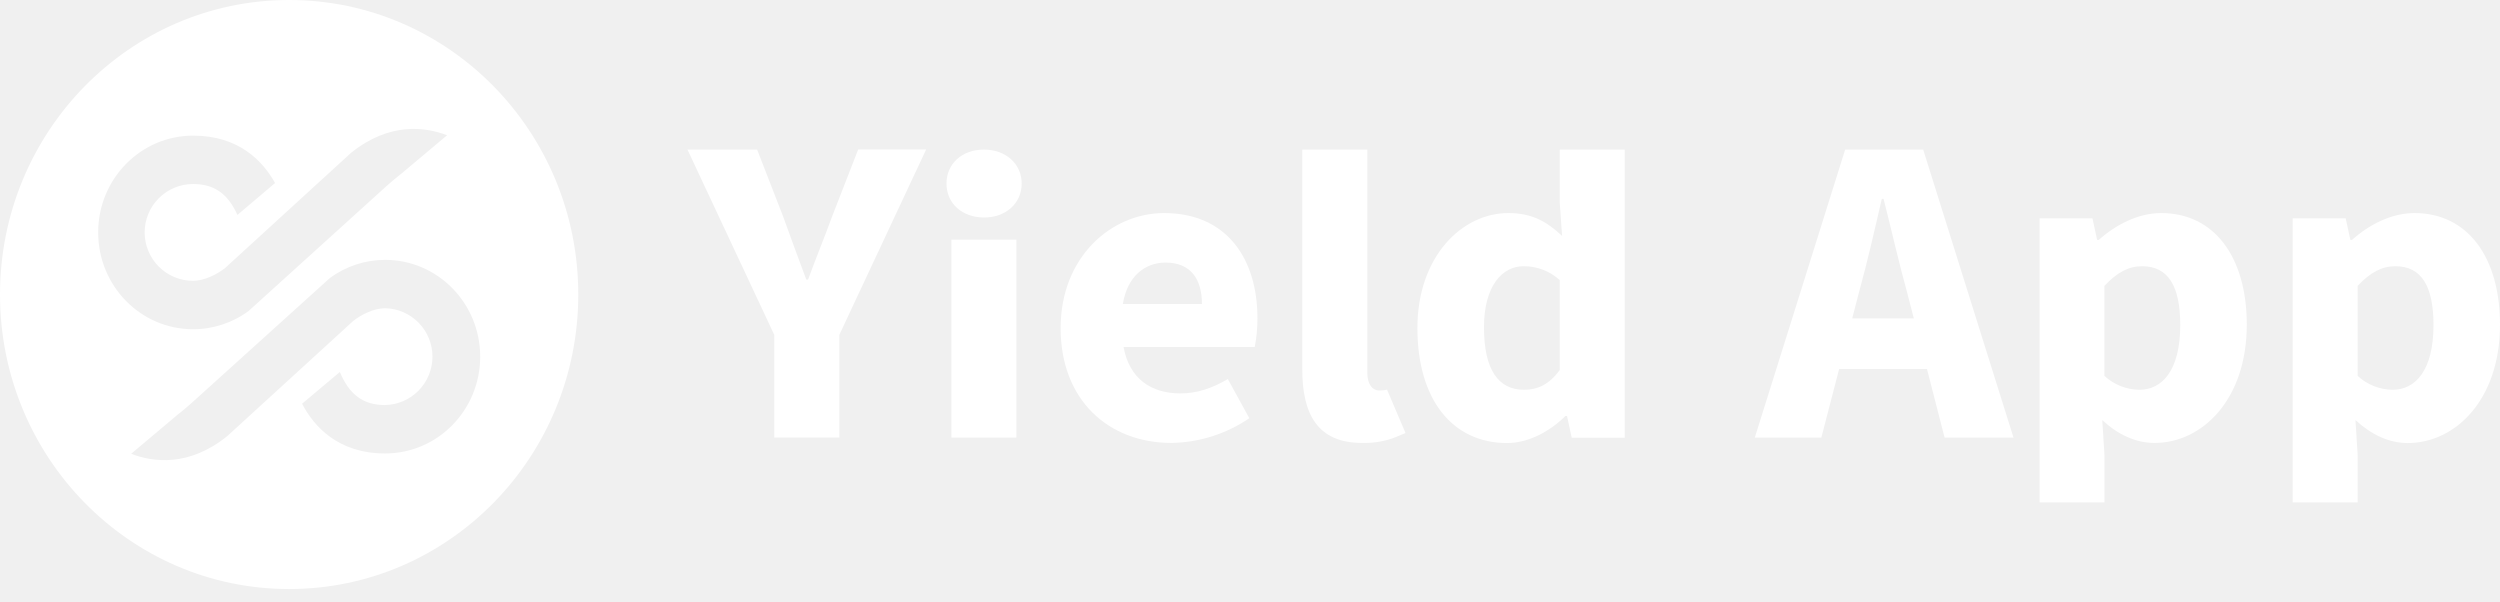
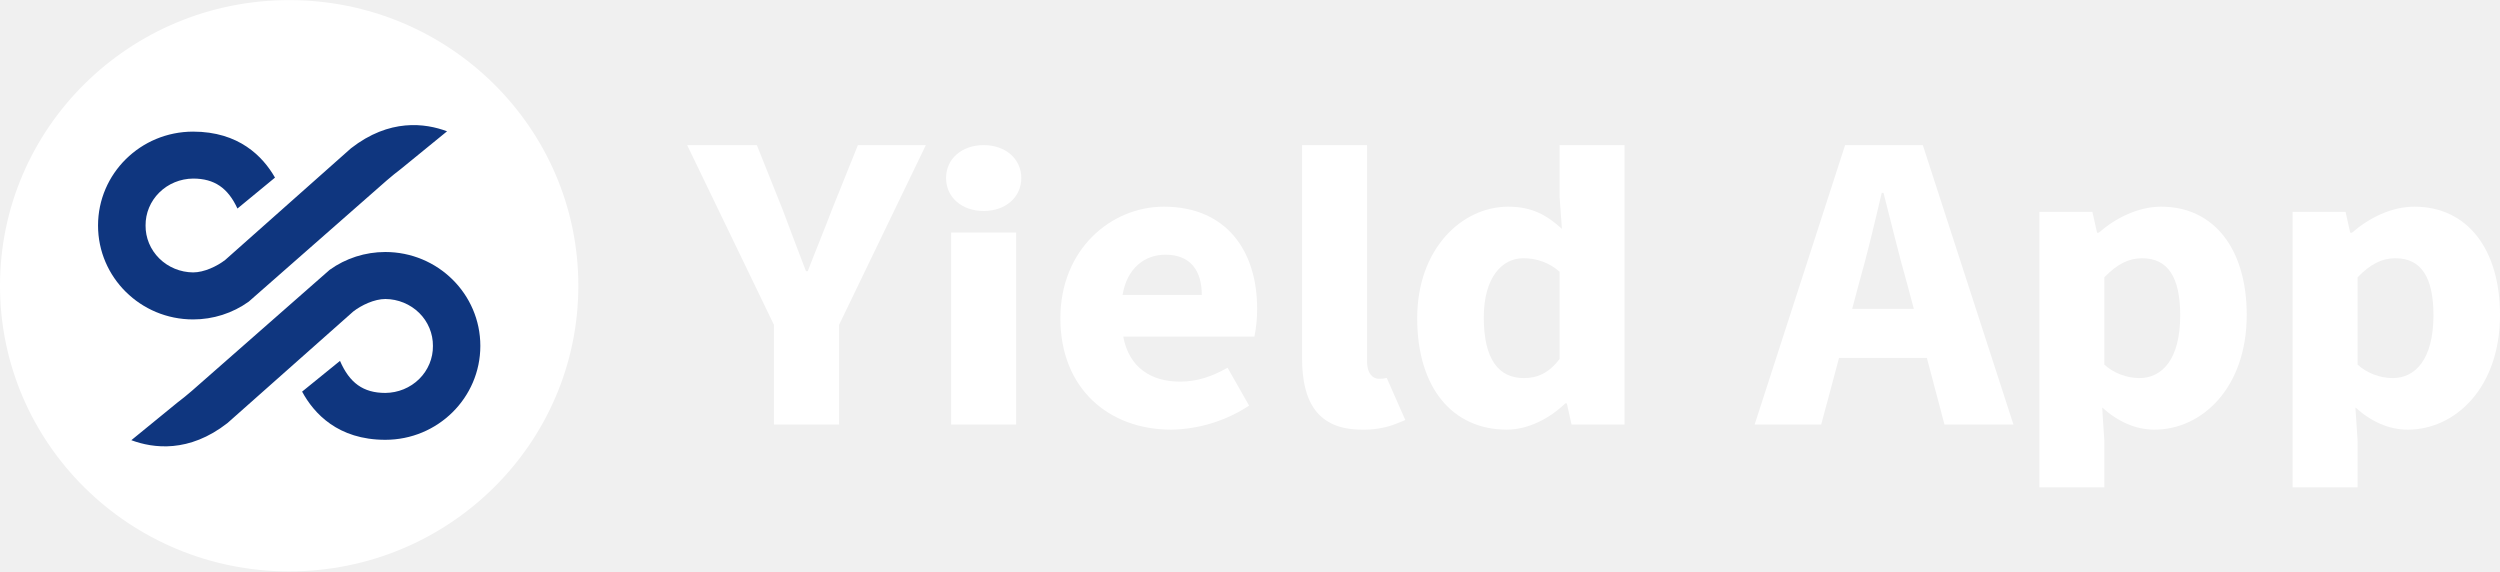
- <svg xmlns="http://www.w3.org/2000/svg" width="183" height="44" viewBox="0 0 183 44" fill="none">
-   <path d="M60.931 15.793C60.352 17.372 59.751 18.834 59.149 20.466H59.02C58.419 18.834 57.868 17.372 57.304 15.793L55.421 10.949H50.322L56.674 24.507V32.027H61.441V24.507L67.794 10.942H62.819L60.931 15.793Z" fill="white" />
-   <path d="M72.025 10.949C70.431 10.949 69.283 11.977 69.283 13.437C69.283 14.896 70.44 15.922 72.034 15.922C73.628 15.922 74.787 14.881 74.787 13.437C74.787 11.992 73.621 10.949 72.025 10.949Z" fill="white" />
-   <path d="M74.398 17.546H69.643V32.032H74.398V17.546Z" fill="white" />
-   <path d="M85.209 15.596C81.353 15.596 77.638 18.808 77.638 24.015C77.638 29.328 81.181 32.423 85.756 32.423C87.79 32.388 89.769 31.759 91.45 30.614L89.878 27.747C88.714 28.428 87.621 28.797 86.409 28.797C84.266 28.797 82.672 27.73 82.244 25.401H91.846C91.982 24.709 92.048 24.005 92.045 23.3C92.045 18.918 89.781 15.596 85.209 15.596ZM82.193 22.255C82.515 20.229 83.812 19.221 85.316 19.221C87.214 19.221 87.982 20.492 87.982 22.255H82.193Z" fill="white" />
-   <path d="M114.174 14.839L114.345 17.271C113.26 16.254 112.18 15.596 110.409 15.596C107.03 15.596 103.754 18.765 103.754 24.015C103.754 29.265 106.33 32.431 110.319 32.431C111.867 32.431 113.451 31.585 114.588 30.451H114.706L115.049 32.042H118.93V10.949H114.174V14.839ZM114.174 27.092C113.385 28.146 112.569 28.531 111.555 28.531C109.713 28.531 108.627 27.113 108.627 23.962C108.627 20.91 109.978 19.488 111.519 19.488C112.5 19.479 113.448 19.842 114.174 20.503V27.092Z" fill="white" />
-   <path d="M135.066 10.949L128.45 32.034H133.322L134.625 27.011H141.054L142.344 32.034H147.389L140.778 10.949H135.066ZM135.581 23.308L136.088 21.356C136.674 19.248 137.236 16.781 137.747 14.555H137.876C138.439 16.755 139.001 19.248 139.587 21.356L140.092 23.308H135.581Z" fill="white" />
-   <path d="M158.198 15.596C156.525 15.596 154.881 16.44 153.628 17.564H153.51L153.168 15.983H149.298V36.775H154.045V33.285L153.886 30.748C155.034 31.817 156.331 32.423 157.713 32.423C161.189 32.423 164.465 29.263 164.465 23.763C164.463 18.808 162.084 15.596 158.198 15.596ZM156.604 28.531C155.654 28.522 154.742 28.16 154.043 27.516V20.925C154.983 19.924 155.823 19.488 156.807 19.488C158.705 19.488 159.595 20.929 159.595 23.809C159.589 27.131 158.263 28.531 156.604 28.531Z" fill="white" />
-   <path d="M176.735 15.596C175.06 15.596 173.418 16.44 172.165 17.564H172.047L171.705 15.983H167.824V36.775H172.58V33.285L172.42 30.748C173.577 31.817 174.867 32.431 176.249 32.431C179.722 32.431 183 29.27 183 23.77C183 18.808 180.621 15.596 176.735 15.596ZM175.139 28.531C174.19 28.521 173.278 28.16 172.58 27.516V20.925C173.52 19.924 174.36 19.488 175.344 19.488C177.242 19.488 178.132 20.929 178.132 23.809C178.126 27.131 176.798 28.531 175.139 28.531Z" fill="white" />
-   <path d="M102.091 32.027L102.884 31.697L101.529 28.518C101.34 28.569 101.143 28.591 100.947 28.585C100.558 28.585 100.087 28.261 100.087 27.24V10.949H95.327V27.046C95.327 30.293 96.433 32.423 99.705 32.423C100.465 32.443 101.222 32.328 101.942 32.084L102.091 32.021V32.027Z" fill="white" />
-   <path d="M21.165 0C9.477 0 0 9.654 0 21.559C0 33.464 9.477 43.118 21.165 43.118C32.852 43.118 42.329 33.464 42.329 21.559C42.329 9.654 32.854 0 21.165 0ZM7.186 17.013C7.186 13.099 10.299 9.928 14.14 9.928C17.485 9.928 19.239 11.789 20.134 13.398L17.38 15.732C16.681 14.188 15.694 13.47 14.131 13.47C13.191 13.47 12.29 13.843 11.626 14.508C10.961 15.172 10.588 16.073 10.588 17.013C10.588 17.953 10.961 18.854 11.626 19.519C12.29 20.183 13.191 20.556 14.131 20.556C14.944 20.556 15.889 20.088 16.481 19.615L25.694 11.19C28.511 8.926 31.122 9.287 32.727 9.901L29.34 12.744C29.009 13.005 28.664 13.285 28.297 13.617L18.202 22.76C17.023 23.632 15.597 24.101 14.131 24.1C10.289 24.1 7.186 20.925 7.186 17.013ZM28.192 33.193C24.73 33.193 22.968 31.198 22.112 29.552L24.876 27.23C25.576 28.889 26.578 29.65 28.192 29.65C29.118 29.629 29.999 29.246 30.647 28.584C31.294 27.921 31.657 27.032 31.657 26.106C31.657 25.179 31.294 24.29 30.647 23.628C29.999 22.965 29.118 22.582 28.192 22.561C27.758 22.576 27.331 22.675 26.936 22.854C26.545 23.022 26.177 23.241 25.843 23.505L16.63 31.927C13.812 34.194 11.201 33.833 9.6 33.217L12.976 30.376C13.309 30.116 13.652 29.834 14.019 29.504L24.139 20.359C25.312 19.491 26.733 19.022 28.192 19.022C32.034 19.022 35.15 22.193 35.15 26.107C35.15 30.02 32.04 33.193 28.192 33.193Z" fill="white" />
+ <svg xmlns="http://www.w3.org/2000/svg" width="140" height="32" viewBox="0 0 140 32" fill="none">
+   <path d="M46.597 11.72C46.155 12.892 45.695 13.977 45.234 15.189H45.136C44.676 13.977 44.253 12.892 43.822 11.72L42.382 8.126H38.48L43.341 18.192V23.773H46.988V18.192L51.848 8.126H48.042L46.597 11.72Z" fill="white" />
+   <path d="M55.087 8.126C53.866 8.126 52.98 8.889 52.98 9.97C52.98 11.052 53.866 11.816 55.087 11.816C56.307 11.816 57.193 11.045 57.193 9.97C57.193 8.896 56.307 8.126 55.087 8.126Z" fill="white" />
+   <path d="M56.902 13.023H53.264V23.774H56.902V13.023Z" fill="white" />
+   <path d="M65.173 11.574C62.223 11.574 59.381 13.959 59.381 17.822C59.381 21.765 62.092 24.061 65.592 24.061C67.149 24.033 68.663 23.565 69.949 22.714L68.743 20.592C67.852 21.098 67.016 21.371 66.087 21.371C64.447 21.371 63.228 20.578 62.901 18.85H70.248C70.351 18.336 70.402 17.814 70.399 17.29C70.403 14.041 68.671 11.574 65.173 11.574ZM62.864 16.517C63.112 15.013 64.105 14.263 65.261 14.263C66.713 14.263 67.3 15.207 67.3 16.517H62.864Z" fill="white" />
+   <path d="M87.336 11.012L87.468 12.817C86.637 12.062 85.811 11.574 84.456 11.574C81.871 11.574 79.363 13.927 79.363 17.822C79.363 21.717 81.337 24.06 84.386 24.06C85.572 24.06 86.782 23.434 87.653 22.592H87.744L88.006 23.773H90.975V8.126H87.336V11.012ZM87.336 20.107C86.733 20.889 86.107 21.173 85.333 21.173C83.924 21.173 83.092 20.12 83.092 17.782C83.092 15.517 84.125 14.461 85.304 14.461C86.055 14.455 86.781 14.724 87.336 15.215V20.107Z" fill="white" />
+   <path d="M103.326 8.126L98.26 23.773H101.988L102.985 20.045H107.905L108.891 23.773H112.753L107.678 8.126H103.326ZM103.721 17.296L104.108 15.848C104.557 14.284 104.988 12.453 105.377 10.802H105.477C105.9 12.434 106.339 14.284 106.787 15.848L107.173 17.296H103.721Z" fill="white" />
+   <path d="M121.024 11.574C119.742 11.574 118.486 12.2 117.526 13.034H117.436L117.174 11.863H114.205V27.291H117.843V24.702L117.722 22.818C118.6 23.612 119.594 24.061 120.65 24.061C123.31 24.061 125.817 21.717 125.817 17.635C125.817 13.964 124.002 11.574 121.024 11.574ZM119.803 21.173C119.076 21.166 118.378 20.898 117.843 20.42V15.529C118.562 14.787 119.207 14.462 119.958 14.462C121.411 14.462 122.092 15.532 122.092 17.669C122.088 20.134 121.072 21.173 119.803 21.173Z" fill="white" />
+   <path d="M135.205 11.574C133.924 11.574 132.668 12.2 131.708 13.034H131.613L131.351 11.863H128.387V27.291H132.026V24.702L131.904 22.818C132.783 23.612 133.776 24.061 134.833 24.061C137.492 24.061 140 21.717 140 17.635C140 13.964 138.178 11.574 135.205 11.574ZM133.985 21.173C133.258 21.166 132.56 20.898 132.026 20.42V15.529C132.745 14.787 133.388 14.462 134.141 14.462C135.593 14.462 136.274 15.532 136.274 17.669C136.265 20.134 135.255 21.173 133.985 21.173Z" fill="white" />
+   <path d="M78.092 23.766L78.698 23.522L77.658 21.165C77.513 21.201 77.363 21.217 77.213 21.212C76.917 21.212 76.554 20.972 76.554 20.216V8.126H72.916V20.071C72.916 22.481 73.77 24.06 76.267 24.06C76.848 24.075 77.428 23.989 77.978 23.807L78.092 23.761V23.766Z" fill="white" />
+   <path d="M32.387 16.002C32.387 24.838 25.137 31.998 16.194 31.998C7.251 31.998 0 24.834 0 16.002C0 7.17 7.25 0.006 16.194 0.006C25.139 0.006 32.387 7.166 32.387 16.002Z" fill="white" />
+   <path d="M18.463 15.109L10.737 21.894C10.455 22.139 10.193 22.348 9.937 22.542L7.354 24.651C8.58 25.107 10.579 25.376 12.736 23.693L19.784 17.443C20.238 17.091 20.962 16.744 21.584 16.744C21.937 16.747 22.285 16.818 22.61 16.952C22.934 17.086 23.229 17.28 23.476 17.524C23.723 17.768 23.918 18.057 24.049 18.375C24.181 18.692 24.247 19.031 24.244 19.373C24.248 19.716 24.181 20.056 24.049 20.374C23.917 20.692 23.721 20.981 23.474 21.225C23.226 21.47 22.931 21.664 22.605 21.798C22.28 21.931 21.93 22.001 21.577 22.004C20.341 22.004 19.573 21.442 19.04 20.209L16.918 21.931C17.579 23.152 18.925 24.629 21.577 24.629C24.516 24.629 26.899 22.274 26.899 19.37C26.899 16.467 24.516 14.112 21.577 14.112C20.456 14.112 19.364 14.462 18.463 15.109Z" fill="#0F367F" />
+   <path d="M19.653 8.306L12.612 14.556C12.159 14.908 11.433 15.255 10.813 15.255C10.101 15.248 9.42 14.968 8.921 14.475C8.422 13.982 8.145 13.317 8.152 12.626C8.146 11.935 8.423 11.271 8.922 10.779C9.421 10.286 10.101 10.006 10.813 10C12.009 10 12.765 10.527 13.297 11.678L15.4 9.946C14.715 8.751 13.373 7.371 10.813 7.371C7.873 7.371 5.49 9.725 5.49 12.629C5.49 15.533 7.873 17.888 10.813 17.888C11.934 17.889 13.025 17.54 13.926 16.894L21.652 10.109C21.934 9.864 22.196 9.655 22.451 9.461L25.035 7.353C23.809 6.893 21.81 6.624 19.653 8.306Z" fill="#0F367F" />
</svg>
